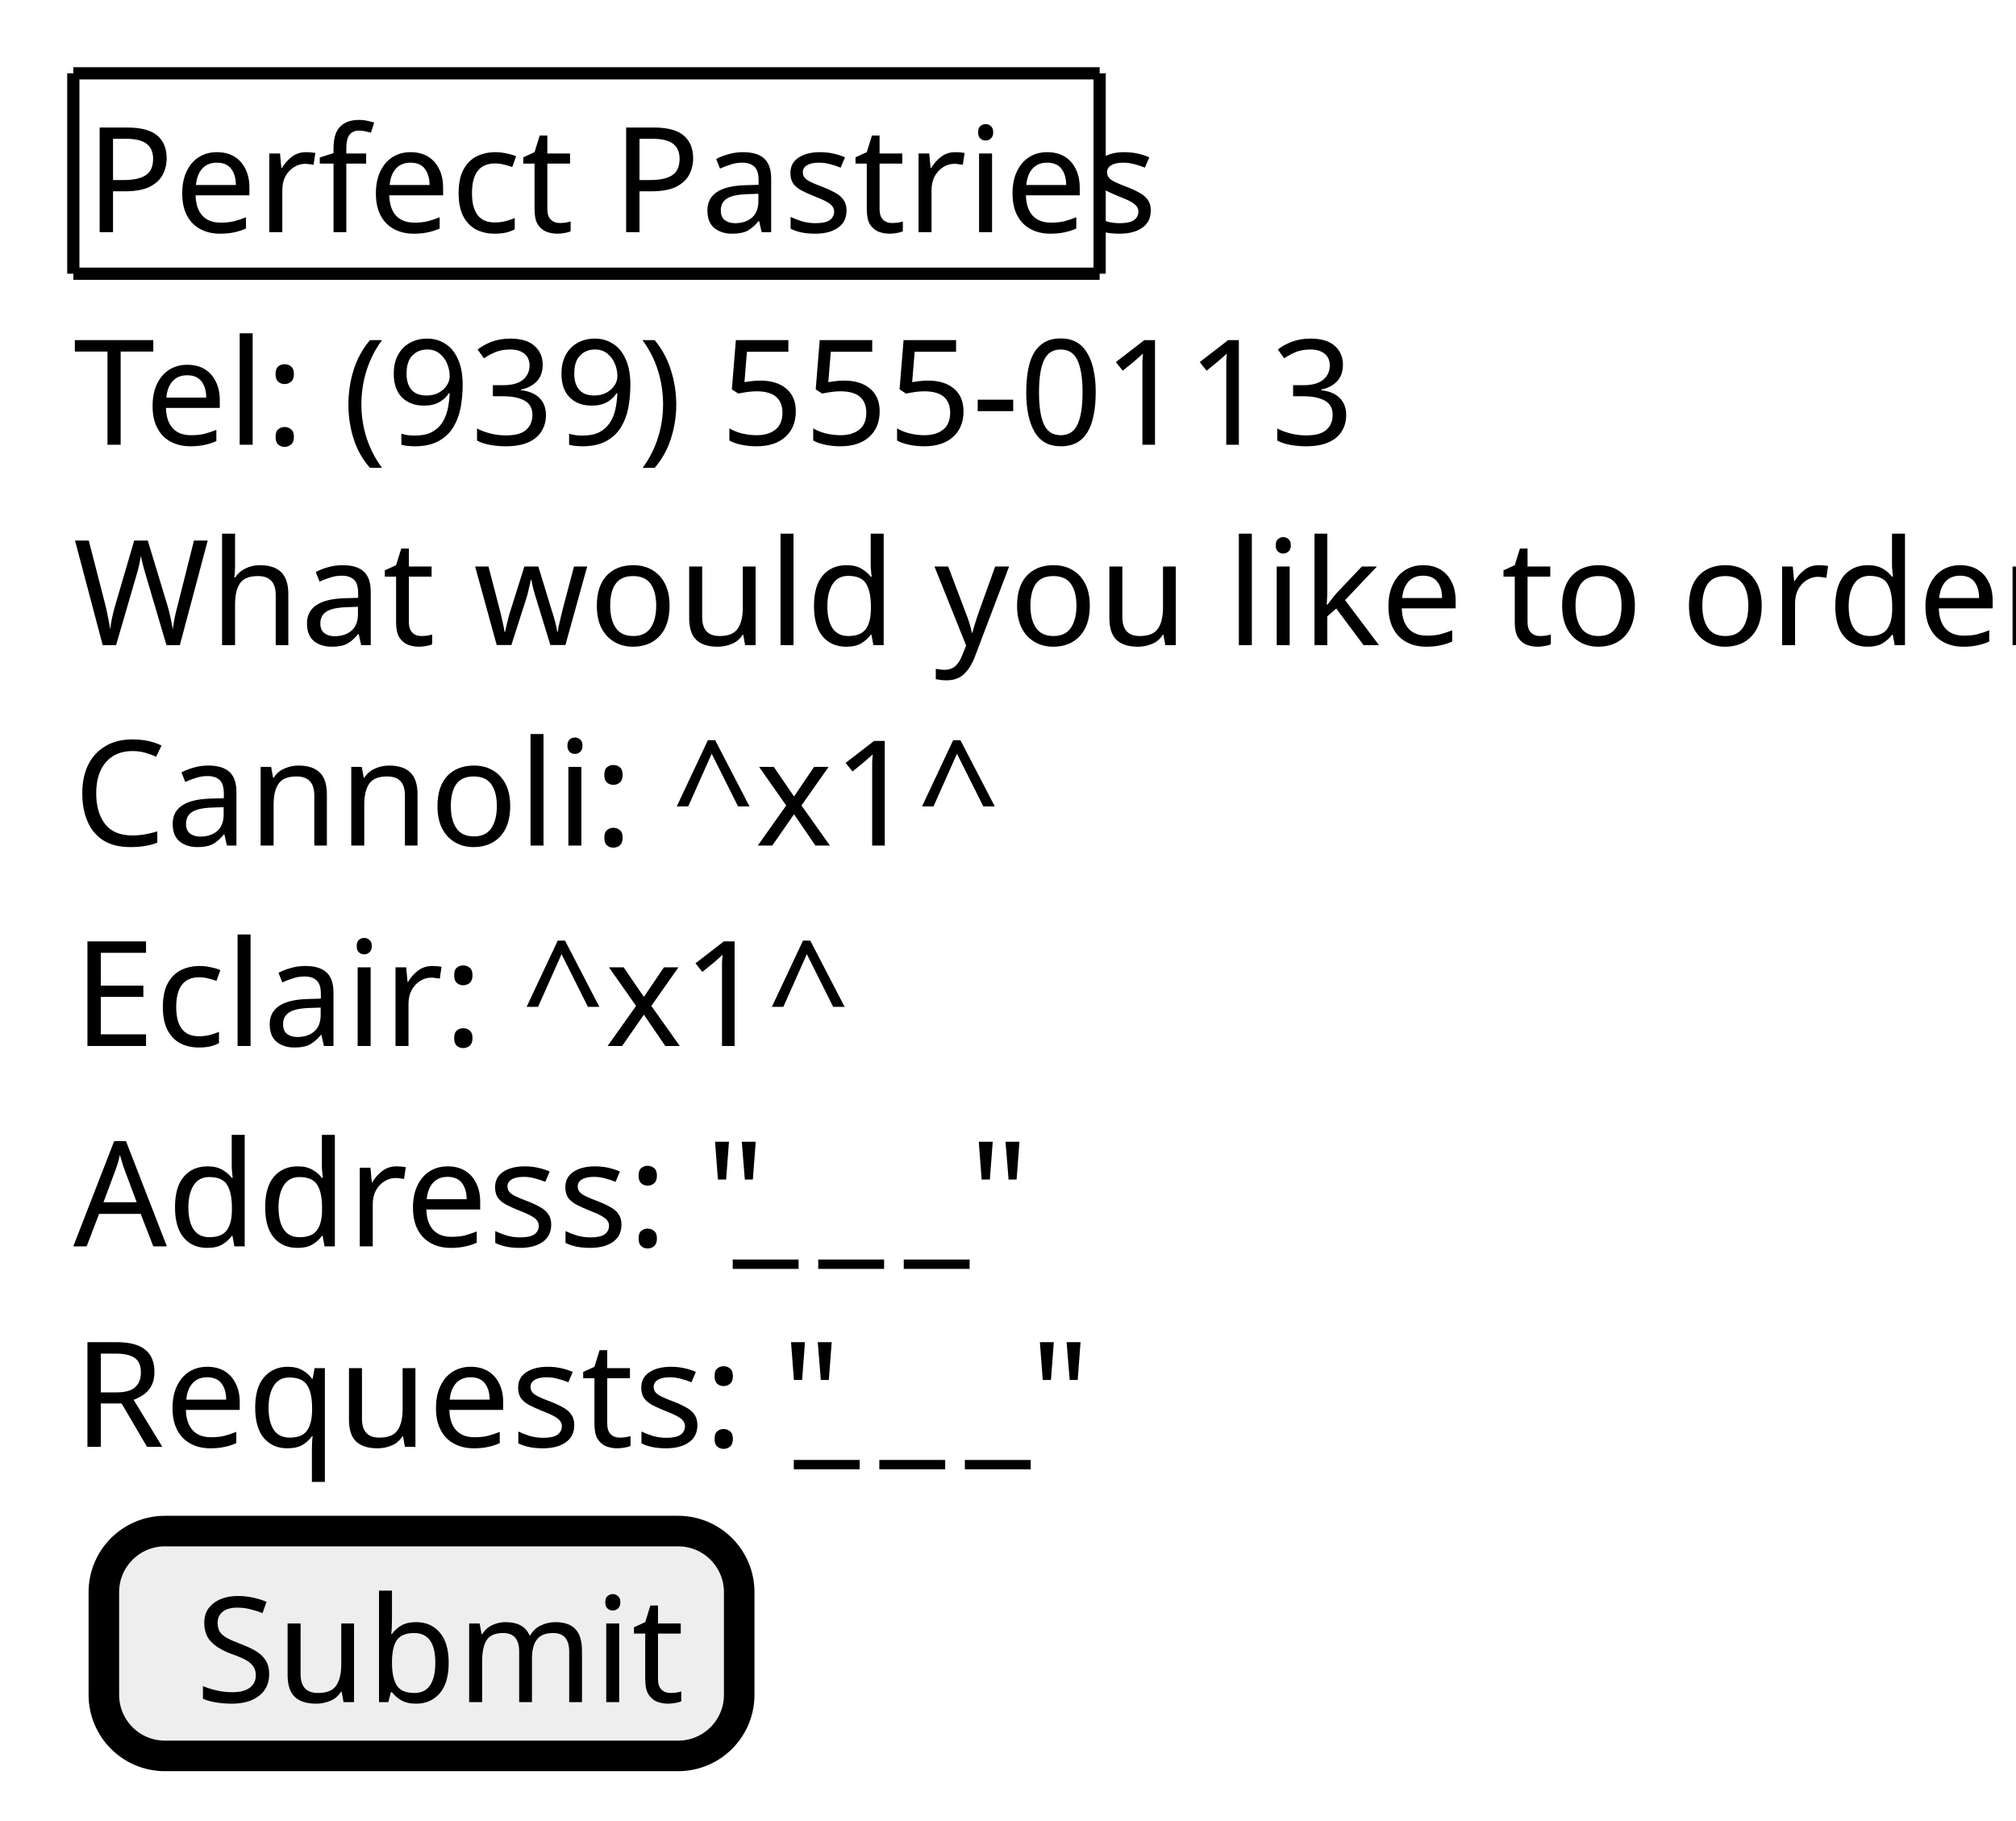
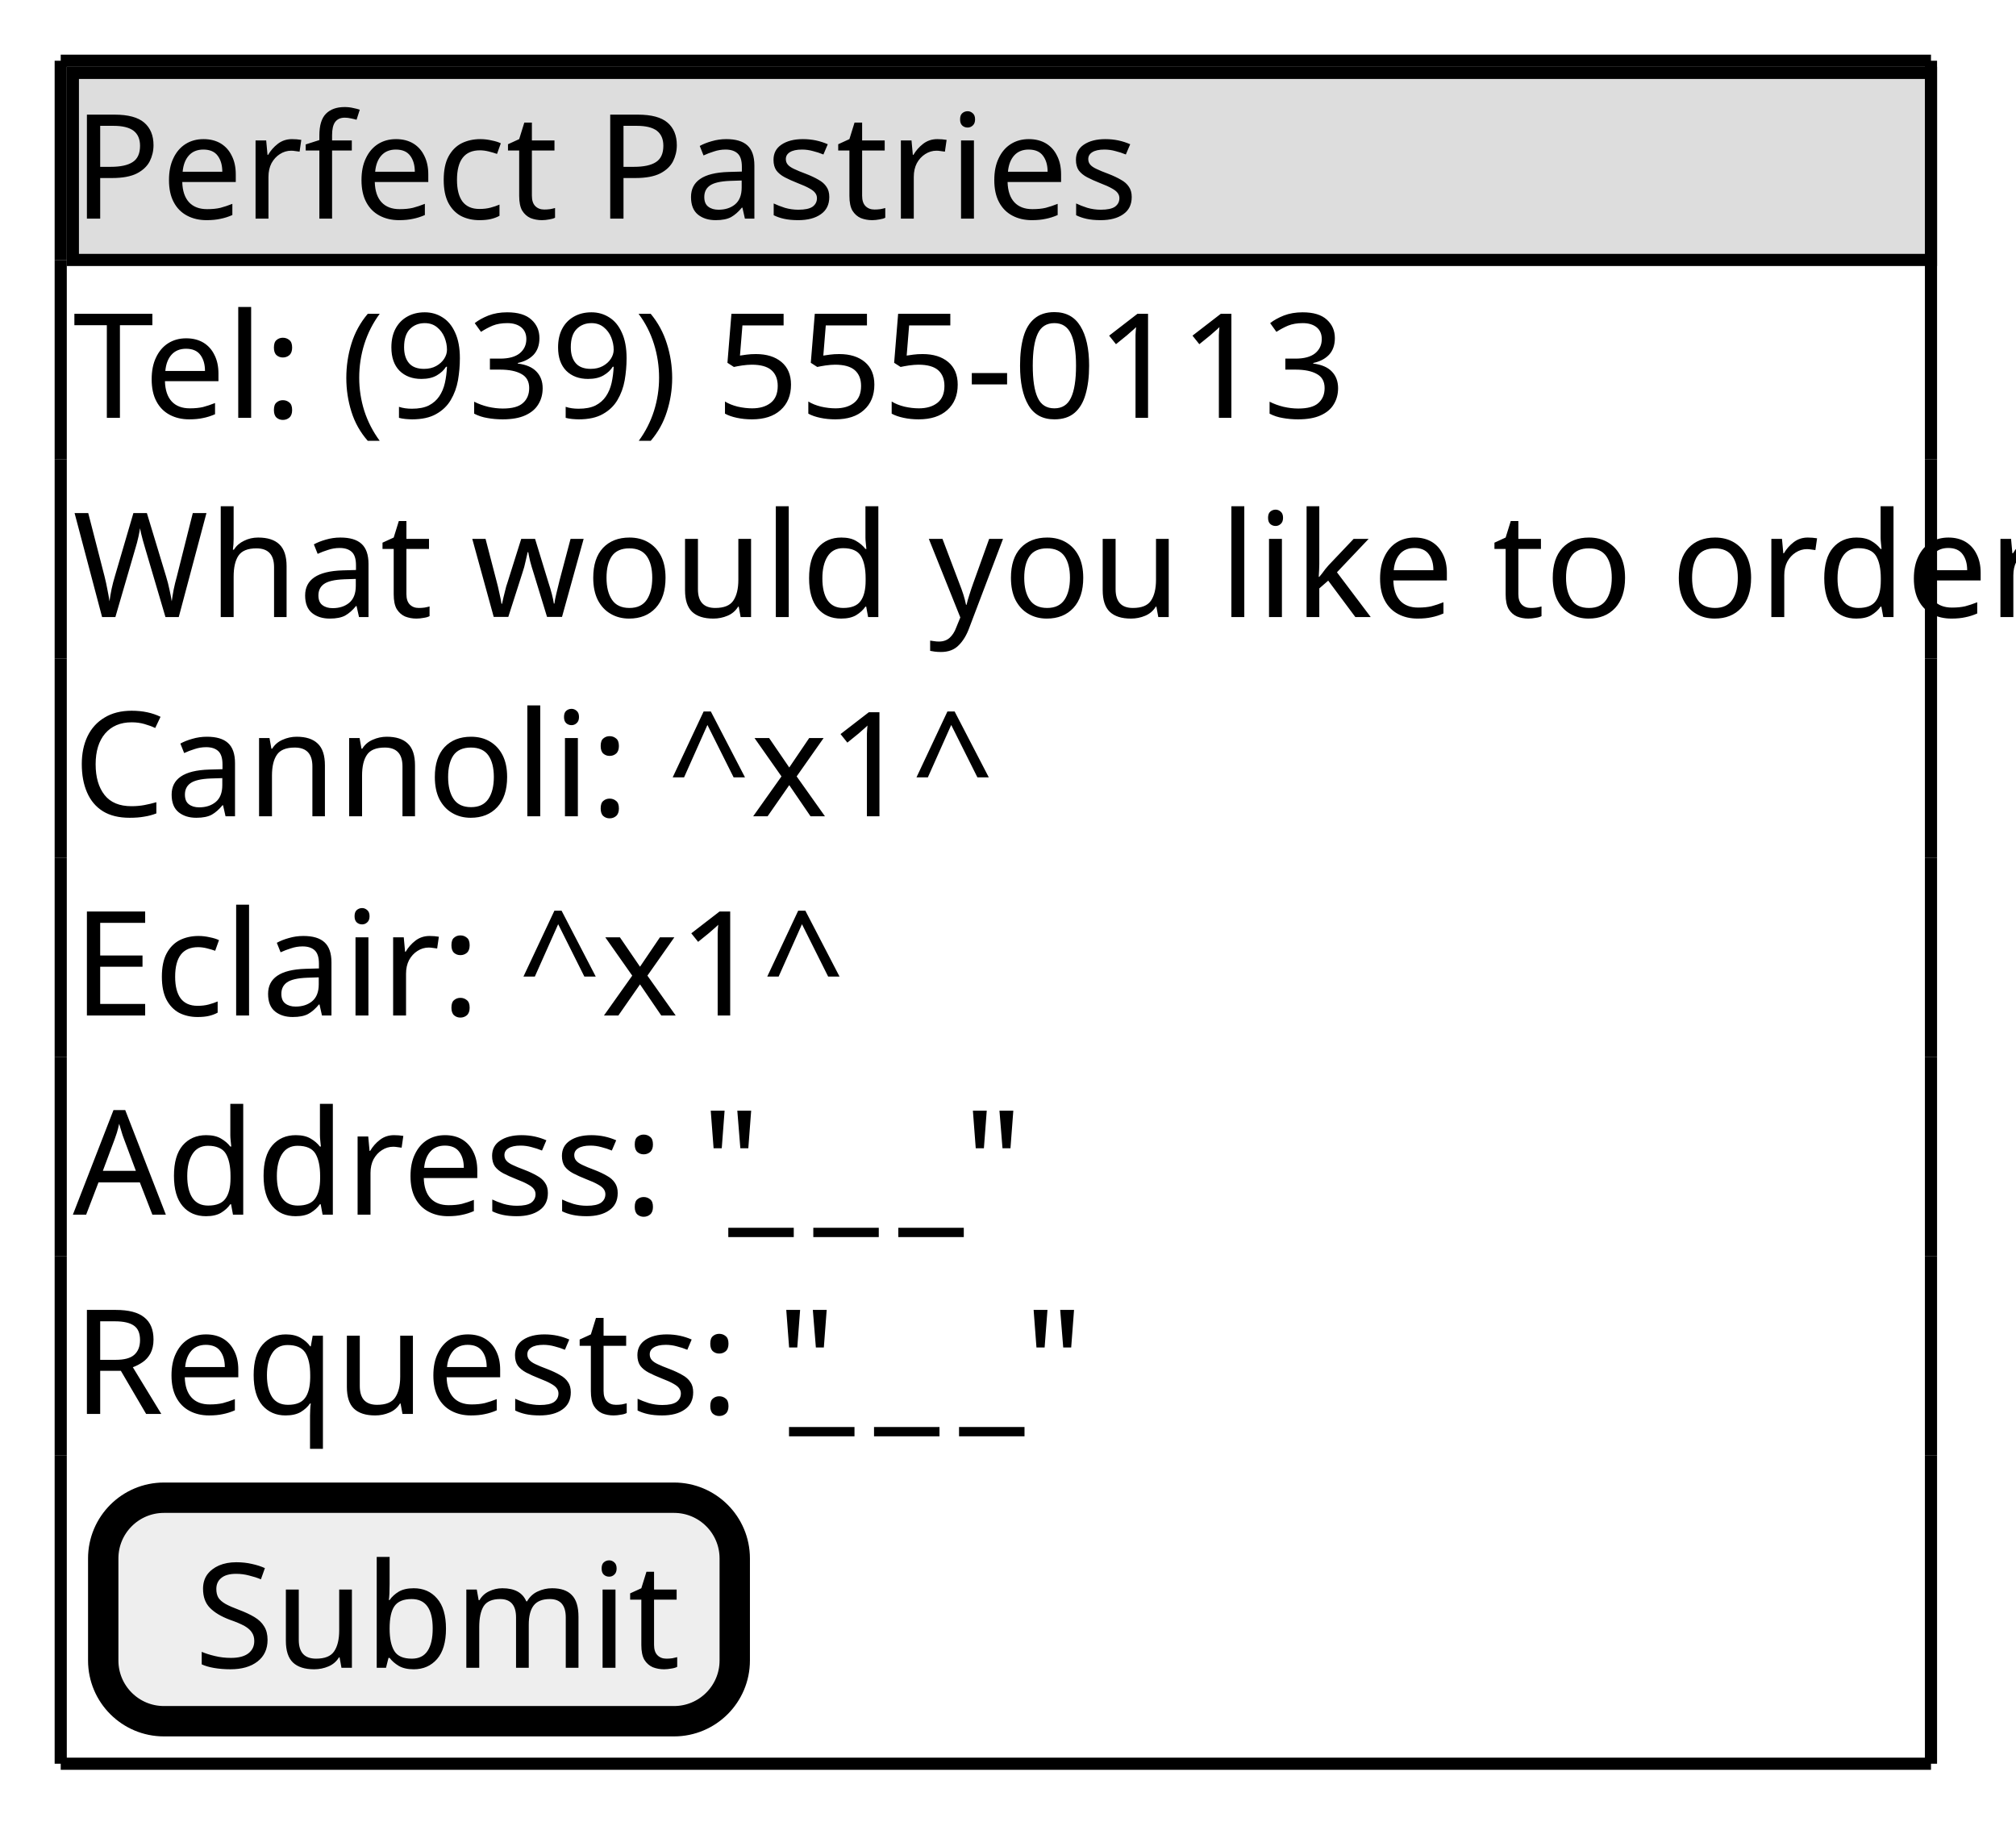
- <svg xmlns="http://www.w3.org/2000/svg" contentStyleType="text/css" height="149px" preserveAspectRatio="none" style="width:165px;height:149px;background:#FFFFFF;" version="1.1" viewBox="0 0 165 149" width="165px" zoomAndPan="magnify">
+ <svg xmlns="http://www.w3.org/2000/svg" contentStyleType="text/css" height="152px" preserveAspectRatio="none" style="width:166px;height:152px;background:#FFFFFF;" version="1.1" viewBox="0 0 166 152" width="166px" zoomAndPan="magnify">
  <defs />
  <g>
-     <text fill="#000000" font-family="sans-serif" font-size="12" lengthAdjust="spacing" textLength="82" x="7" y="19">Perfect Pastries</text>
-     <line style="stroke:#000000;stroke-width:1.0;" x1="6" x2="90" y1="6" y2="6" />
-     <line style="stroke:#000000;stroke-width:1.0;" x1="6" x2="90" y1="22.4" y2="22.4" />
-     <line style="stroke:#000000;stroke-width:1.0;" x1="6" x2="6" y1="6" y2="22.4" />
-     <line style="stroke:#000000;stroke-width:1.0;" x1="90" x2="90" y1="6" y2="22.4" />
-     <text fill="#000000" font-family="sans-serif" font-size="12" lengthAdjust="spacing" textLength="108" x="6" y="36.4">Tel: (939) 555-0113</text>
-     <text fill="#000000" font-family="sans-serif" font-size="12" lengthAdjust="spacing" textLength="152" x="6" y="52.8">What would you like to order?</text>
-     <text fill="#000000" font-family="sans-serif" font-size="12" lengthAdjust="spacing" textLength="71" x="6" y="69.2">Cannoli: ^x1^</text>
-     <text fill="#000000" font-family="sans-serif" font-size="12" lengthAdjust="spacing" textLength="65" x="6" y="85.6">Eclair:  ^x1^</text>
-     <text fill="#000000" font-family="sans-serif" font-size="12" lengthAdjust="spacing" textLength="54" x="6" y="102.001">Address: "</text>
-     <text fill="#000000" font-family="sans-serif" font-size="12" lengthAdjust="spacing" text-decoration="underline" textLength="7" x="60" y="102.001">_</text>
-     <text fill="#000000" font-family="sans-serif" font-size="12" lengthAdjust="spacing" text-decoration="underline" textLength="7" x="67" y="102.001">_</text>
-     <text fill="#000000" font-family="sans-serif" font-size="12" lengthAdjust="spacing" textLength="11" x="74" y="102.001">_"</text>
-     <text fill="#000000" font-family="sans-serif" font-size="12" lengthAdjust="spacing" textLength="59" x="6" y="118.401">Requests: "</text>
-     <text fill="#000000" font-family="sans-serif" font-size="12" lengthAdjust="spacing" text-decoration="underline" textLength="7" x="65" y="118.401">_</text>
-     <text fill="#000000" font-family="sans-serif" font-size="12" lengthAdjust="spacing" text-decoration="underline" textLength="7" x="72" y="118.401">_</text>
-     <text fill="#000000" font-family="sans-serif" font-size="12" lengthAdjust="spacing" textLength="11" x="79" y="118.401">_"</text>
-     <rect fill="#EEEEEE" height="18.4" rx="5" ry="5" style="stroke:#000000;stroke-width:2.5;" width="52" x="8.5" y="125.301" />
-     <text fill="#000000" font-family="sans-serif" font-size="12" lengthAdjust="spacing" textLength="37" x="16" y="139.301">Submit</text>
+     <rect fill="#DDDDDD" height="15.4" style="stroke:#000000;stroke-width:1.0;" width="153" x="6" y="6" />
+     <text fill="#000000" font-family="sans-serif" font-size="12" lengthAdjust="spacing" textLength="82" x="6" y="18">Perfect Pastries</text>
+     <text fill="#000000" font-family="sans-serif" font-size="12" lengthAdjust="spacing" textLength="108" x="6" y="34.4">Tel: (939) 555-0113</text>
+     <text fill="#000000" font-family="sans-serif" font-size="12" lengthAdjust="spacing" textLength="152" x="6" y="50.8">What would you like to order?</text>
+     <text fill="#000000" font-family="sans-serif" font-size="12" lengthAdjust="spacing" textLength="71" x="6" y="67.2">Cannoli: ^x1^</text>
+     <text fill="#000000" font-family="sans-serif" font-size="12" lengthAdjust="spacing" textLength="65" x="6" y="83.6">Eclair:  ^x1^</text>
+     <text fill="#000000" font-family="sans-serif" font-size="12" lengthAdjust="spacing" textLength="54" x="6" y="100.001">Address: "</text>
+     <text fill="#000000" font-family="sans-serif" font-size="12" lengthAdjust="spacing" text-decoration="underline" textLength="7" x="60" y="100.001">_</text>
+     <text fill="#000000" font-family="sans-serif" font-size="12" lengthAdjust="spacing" text-decoration="underline" textLength="7" x="67" y="100.001">_</text>
+     <text fill="#000000" font-family="sans-serif" font-size="12" lengthAdjust="spacing" textLength="11" x="74" y="100.001">_"</text>
+     <text fill="#000000" font-family="sans-serif" font-size="12" lengthAdjust="spacing" textLength="59" x="6" y="116.401">Requests: "</text>
+     <text fill="#000000" font-family="sans-serif" font-size="12" lengthAdjust="spacing" text-decoration="underline" textLength="7" x="65" y="116.401">_</text>
+     <text fill="#000000" font-family="sans-serif" font-size="12" lengthAdjust="spacing" text-decoration="underline" textLength="7" x="72" y="116.401">_</text>
+     <text fill="#000000" font-family="sans-serif" font-size="12" lengthAdjust="spacing" textLength="11" x="79" y="116.401">_"</text>
+     <rect fill="#EEEEEE" height="18.4" rx="5" ry="5" style="stroke:#000000;stroke-width:2.5;" width="52" x="8.5" y="123.301" />
+     <text fill="#000000" font-family="sans-serif" font-size="12" lengthAdjust="spacing" textLength="37" x="16" y="137.301">Submit</text>
+     <line style="stroke:#000000;stroke-width:1.0;" x1="5" x2="159" y1="5" y2="5" />
+     <line style="stroke:#000000;stroke-width:1.0;" x1="5" x2="159" y1="145.201" y2="145.201" />
+     <line style="stroke:#000000;stroke-width:1.0;" x1="5" x2="5" y1="5" y2="21.4" />
+     <line style="stroke:#000000;stroke-width:1.0;" x1="159" x2="159" y1="5" y2="21.4" />
+     <line style="stroke:#000000;stroke-width:1.0;" x1="5" x2="5" y1="119.801" y2="145.201" />
+     <line style="stroke:#000000;stroke-width:1.0;" x1="159" x2="159" y1="119.801" y2="145.201" />
+     <line style="stroke:#000000;stroke-width:1.0;" x1="5" x2="5" y1="87.001" y2="103.401" />
+     <line style="stroke:#000000;stroke-width:1.0;" x1="159" x2="159" y1="87.001" y2="103.401" />
+     <line style="stroke:#000000;stroke-width:1.0;" x1="5" x2="5" y1="54.2" y2="70.6" />
+     <line style="stroke:#000000;stroke-width:1.0;" x1="159" x2="159" y1="54.2" y2="70.6" />
+     <line style="stroke:#000000;stroke-width:1.0;" x1="5" x2="5" y1="21.4" y2="37.8" />
+     <line style="stroke:#000000;stroke-width:1.0;" x1="159" x2="159" y1="21.4" y2="37.8" />
+     <line style="stroke:#000000;stroke-width:1.0;" x1="5" x2="5" y1="103.401" y2="119.801" />
+     <line style="stroke:#000000;stroke-width:1.0;" x1="159" x2="159" y1="103.401" y2="119.801" />
+     <line style="stroke:#000000;stroke-width:1.0;" x1="5" x2="5" y1="70.6" y2="87.001" />
+     <line style="stroke:#000000;stroke-width:1.0;" x1="159" x2="159" y1="70.6" y2="87.001" />
+     <line style="stroke:#000000;stroke-width:1.0;" x1="5" x2="5" y1="37.8" y2="54.2" />
+     <line style="stroke:#000000;stroke-width:1.0;" x1="159" x2="159" y1="37.8" y2="54.2" />
  </g>
</svg>
